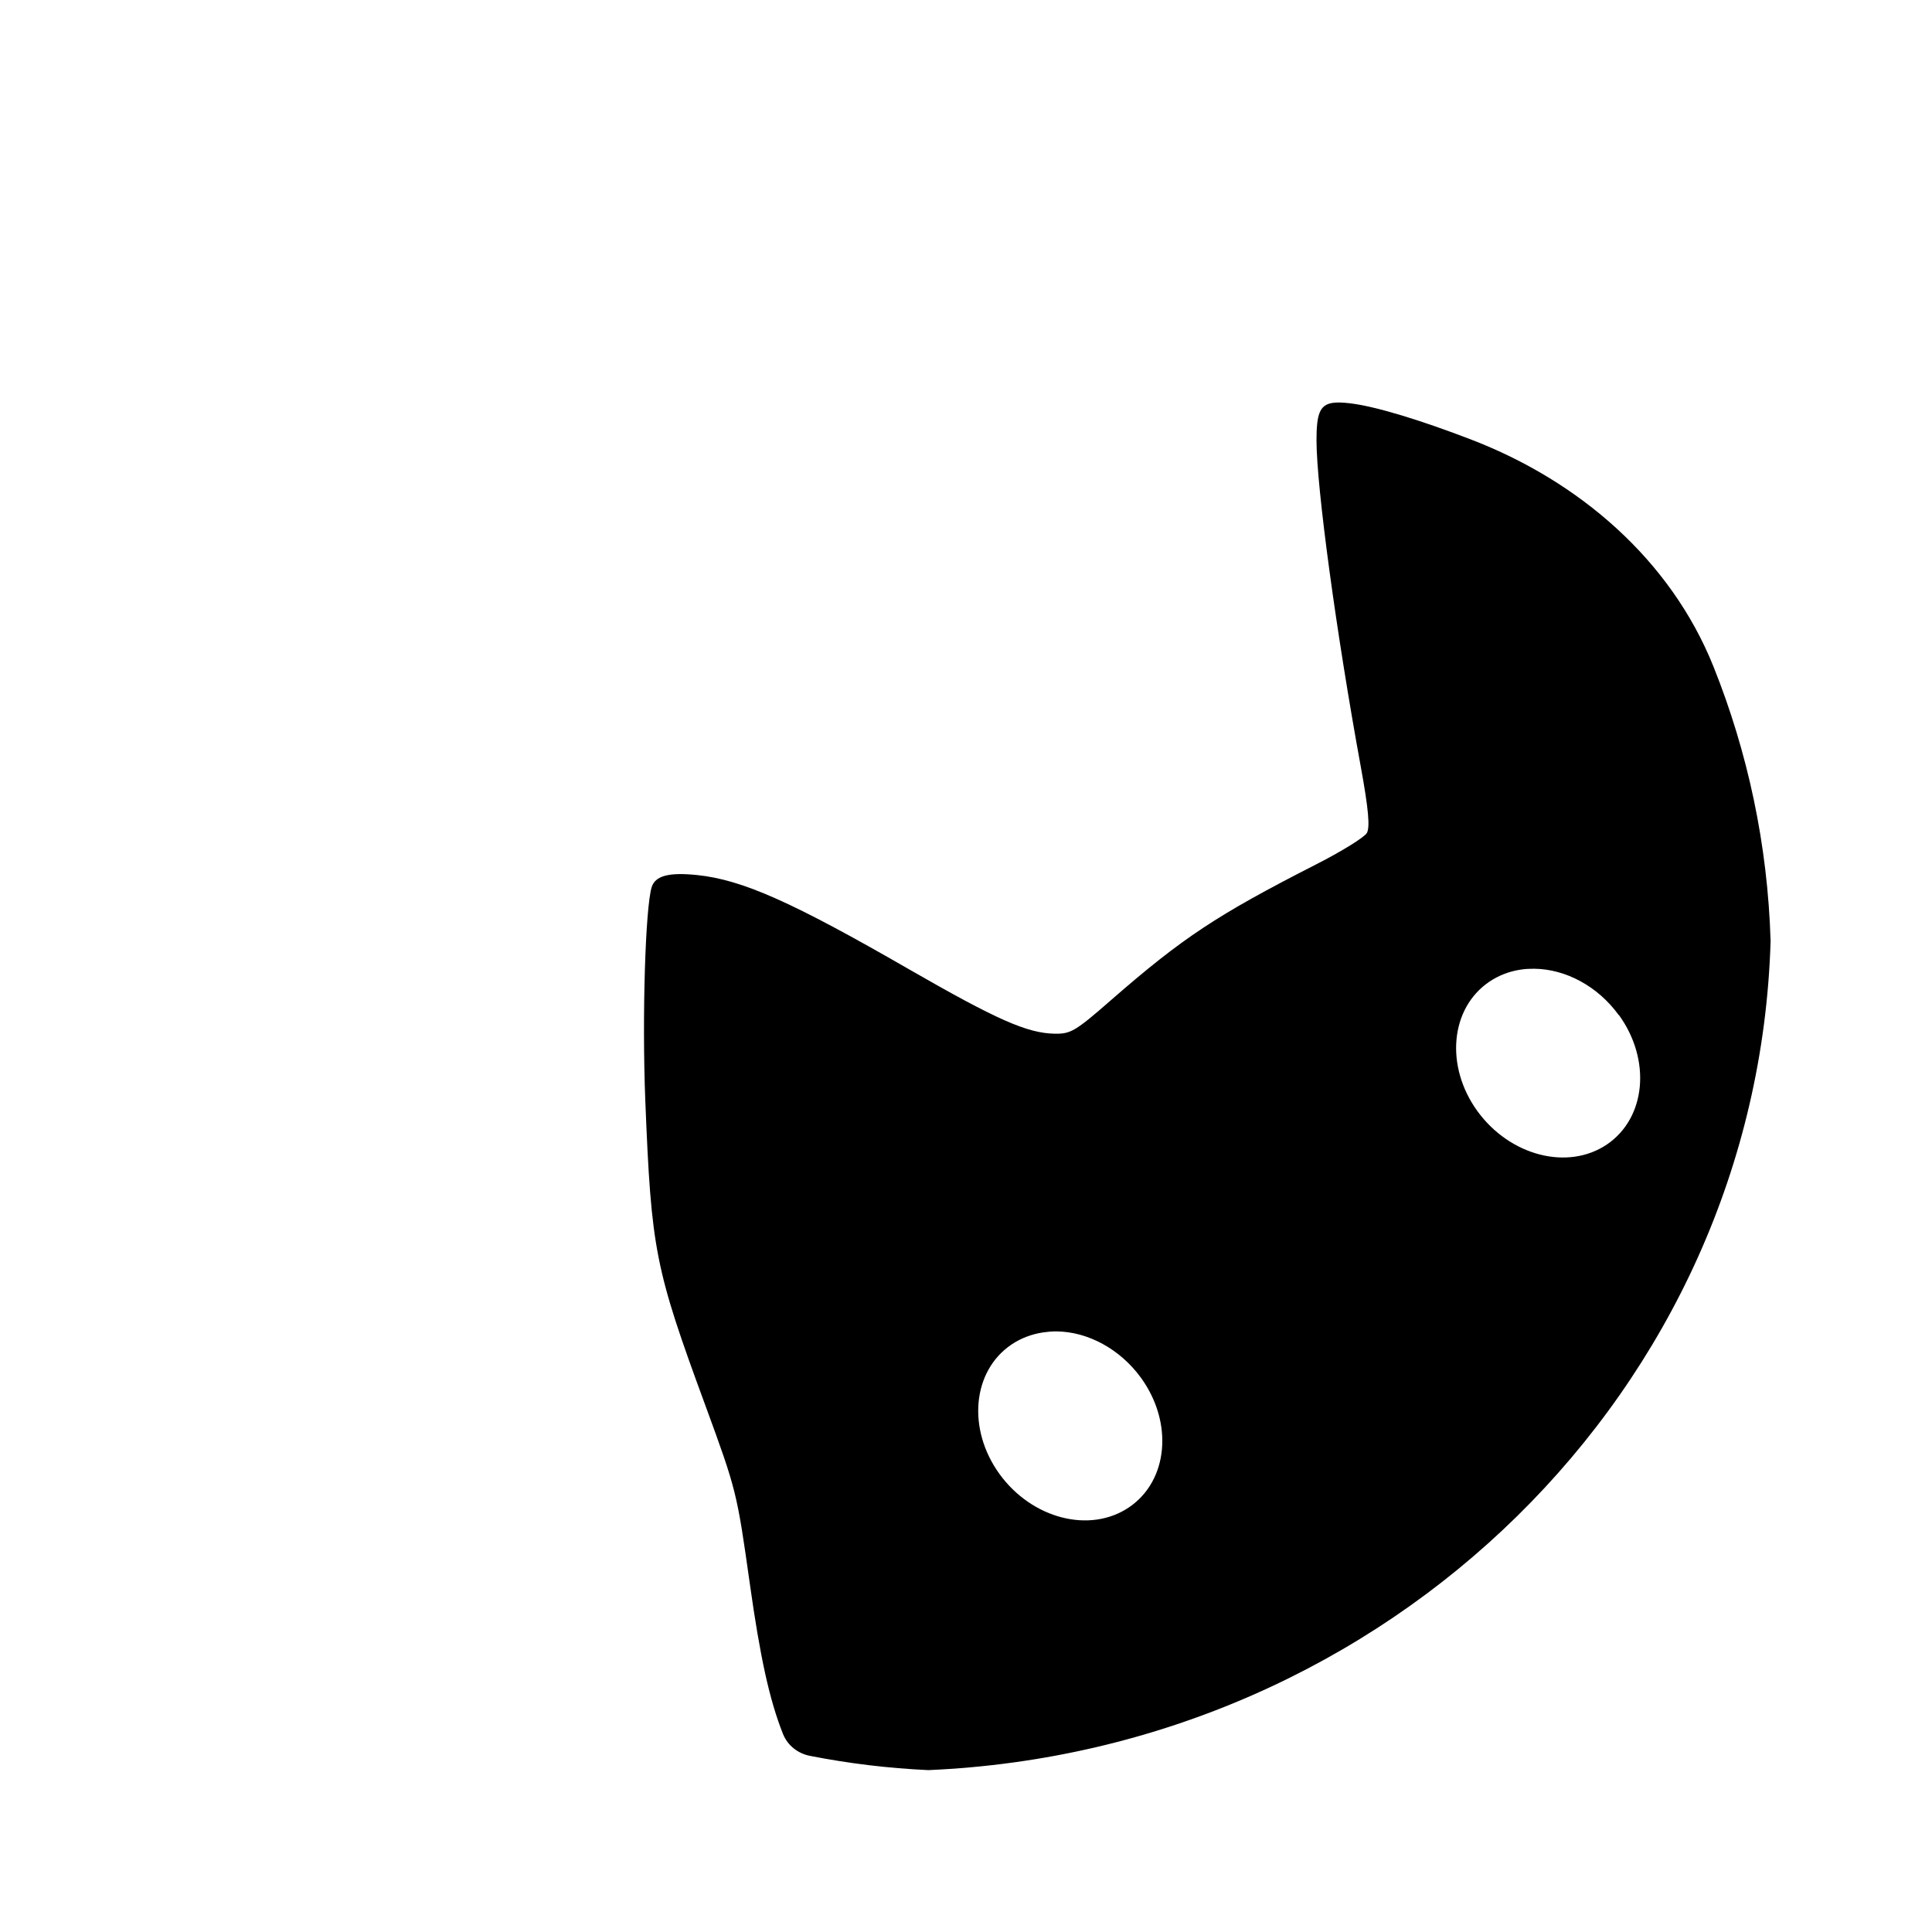
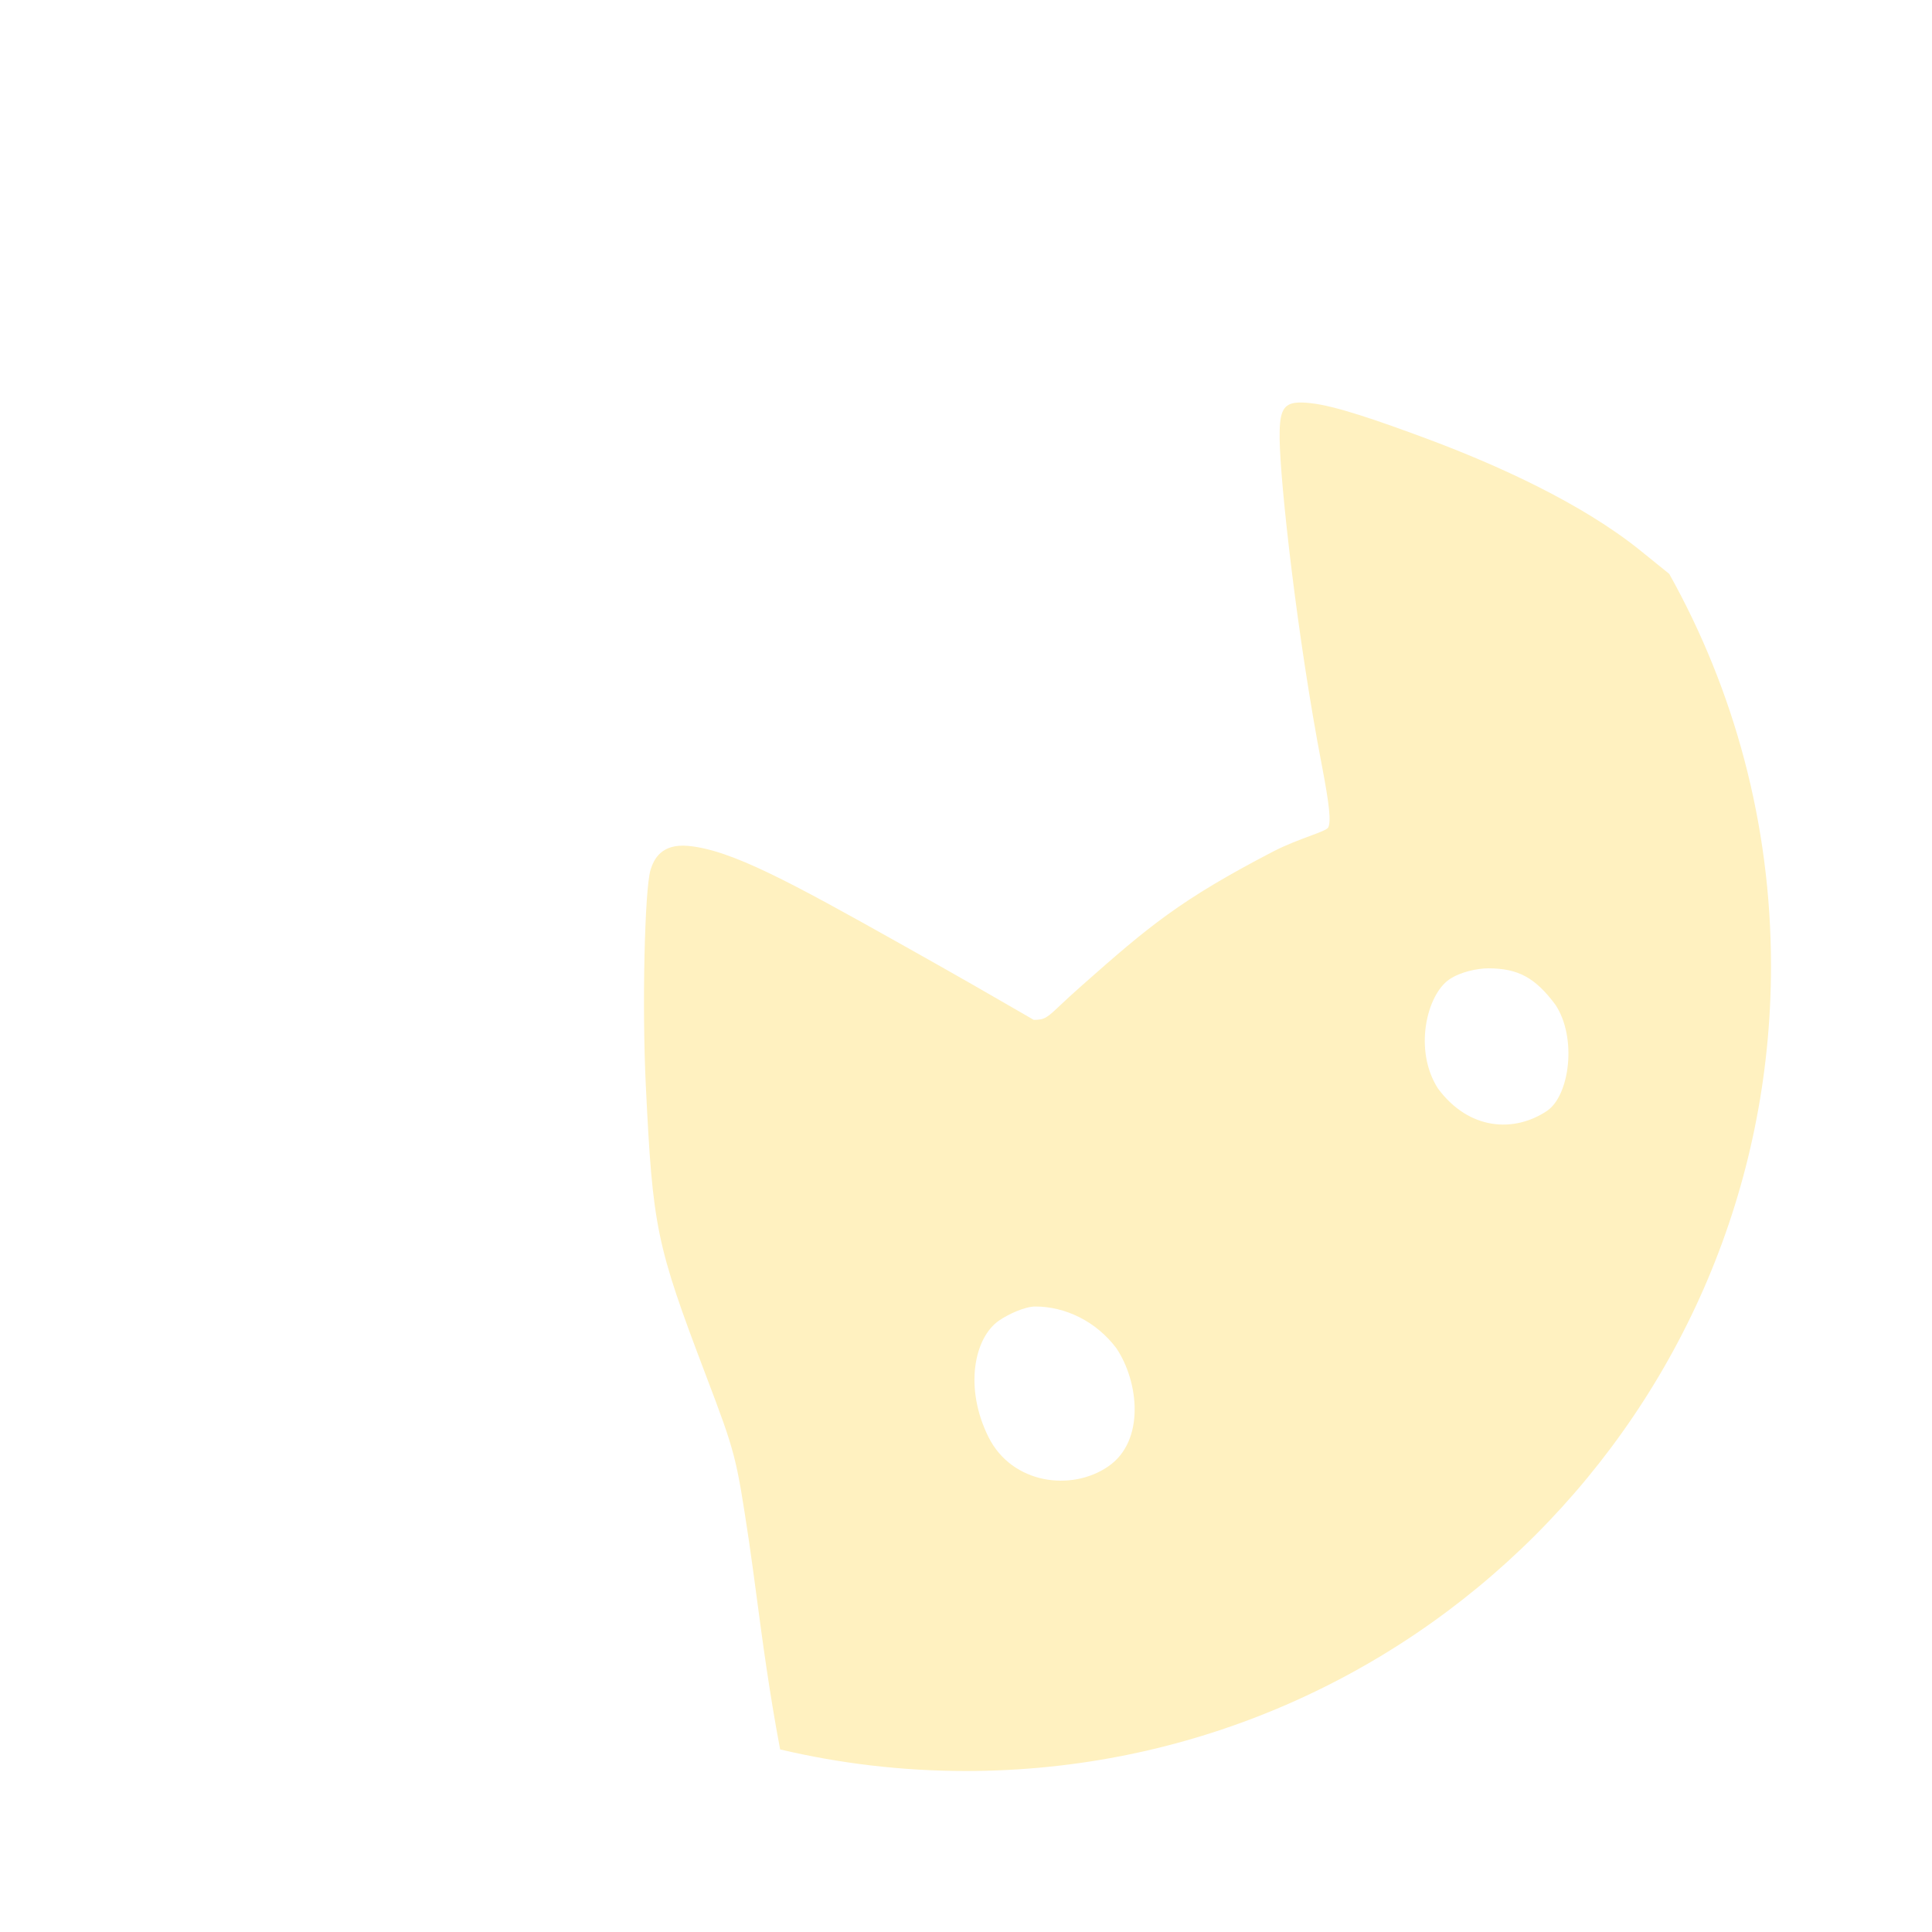
<svg xmlns="http://www.w3.org/2000/svg" width="24" height="24" viewBox="0 0 24 24" fill="none">
-   <path fill-rule="evenodd" clip-rule="evenodd" d="M21.995 11.691C21.829 17.255 17.253 21.742 11.532 21.989C11.031 21.966 10.54 21.906 10.062 21.812C9.912 21.783 9.784 21.683 9.727 21.541C9.558 21.116 9.442 20.584 9.313 19.663C9.155 18.543 9.148 18.511 8.766 17.469C8.133 15.749 8.091 15.534 8.016 13.668C7.975 12.622 8.017 11.281 8.095 11.021C8.14 10.879 8.307 10.834 8.658 10.87C9.221 10.928 9.84 11.204 11.296 12.043C12.385 12.669 12.761 12.835 13.102 12.841C13.301 12.844 13.358 12.812 13.807 12.419C14.692 11.648 15.115 11.368 16.341 10.742C16.665 10.578 16.951 10.4 16.98 10.347C17.019 10.275 17.001 10.055 16.905 9.529C16.599 7.856 16.355 6.057 16.354 5.471C16.354 5.151 16.391 5.029 16.554 5.005C16.608 4.997 16.677 4.999 16.762 5.009C17.087 5.046 17.652 5.221 18.274 5.46C19.613 5.974 20.753 6.951 21.286 8.282C21.71 9.341 21.959 10.489 21.995 11.691ZM18.891 12.045C18.946 12.036 19.002 12.034 19.058 12.034C19.45 12.038 19.849 12.252 20.108 12.609H20.111C20.514 13.167 20.448 13.886 19.963 14.216C19.478 14.545 18.758 14.36 18.353 13.803C17.949 13.245 18.015 12.525 18.5 12.196C18.615 12.118 18.748 12.066 18.891 12.045ZM12.955 16.552C13.01 16.544 13.066 16.539 13.122 16.539C13.514 16.542 13.915 16.759 14.174 17.116C14.578 17.674 14.512 18.393 14.027 18.723C13.543 19.053 12.822 18.869 12.417 18.312C12.012 17.753 12.078 17.032 12.564 16.703C12.679 16.625 12.812 16.574 12.955 16.552Z" fill="black" />
+   <path fill-rule="evenodd" clip-rule="evenodd" d="M12 22C17.523 22 22 17.523 22 12C22 10.232 21.541 8.57 20.736 7.129C20.68 7.084 20.624 7.039 20.569 6.994C20.504 6.942 20.44 6.889 20.376 6.838C19.648 6.251 18.597 5.774 17.717 5.447C17.124 5.227 16.588 5.04 16.28 5.008C16.198 4.999 16.133 4.997 16.082 5.005C15.927 5.03 15.893 5.145 15.896 5.447C15.902 6.001 16.117 7.932 16.421 9.51C16.516 10.005 16.536 10.212 16.499 10.28C16.486 10.305 16.396 10.339 16.272 10.385C16.142 10.433 15.975 10.496 15.819 10.576C14.661 11.178 14.273 11.505 13.441 12.241C13.325 12.343 13.242 12.421 13.178 12.481C13.009 12.641 12.979 12.67 12.841 12.669C12.781 12.635 12.708 12.592 12.611 12.536C12.359 12.39 11.948 12.152 11.199 11.732C9.809 10.952 9.084 10.558 8.549 10.508C8.216 10.478 8.122 10.673 8.081 10.807C8.008 11.054 7.974 12.507 8.023 13.494C8.109 15.255 8.151 15.458 8.766 17.077C9.138 18.057 9.145 18.088 9.304 19.144C9.335 19.353 9.365 19.581 9.398 19.827C9.47 20.367 9.553 20.999 9.691 21.732C10.432 21.907 11.205 22 12 22ZM18.488 12.029C18.859 12.029 19.072 12.146 19.321 12.48C19.593 12.888 19.5 13.609 19.217 13.8C18.813 14.071 18.251 14.045 17.863 13.522C17.557 13.046 17.724 12.359 18.002 12.168C18.141 12.072 18.355 12.029 18.488 12.029ZM12.863 16.23C13.235 16.23 13.62 16.416 13.87 16.751C14.148 17.168 14.226 17.9 13.769 18.215C13.312 18.532 12.572 18.436 12.28 17.853C11.975 17.241 12.101 16.618 12.411 16.404C12.52 16.329 12.727 16.23 12.863 16.23Z" fill="#FFF1C0" />
</svg>
